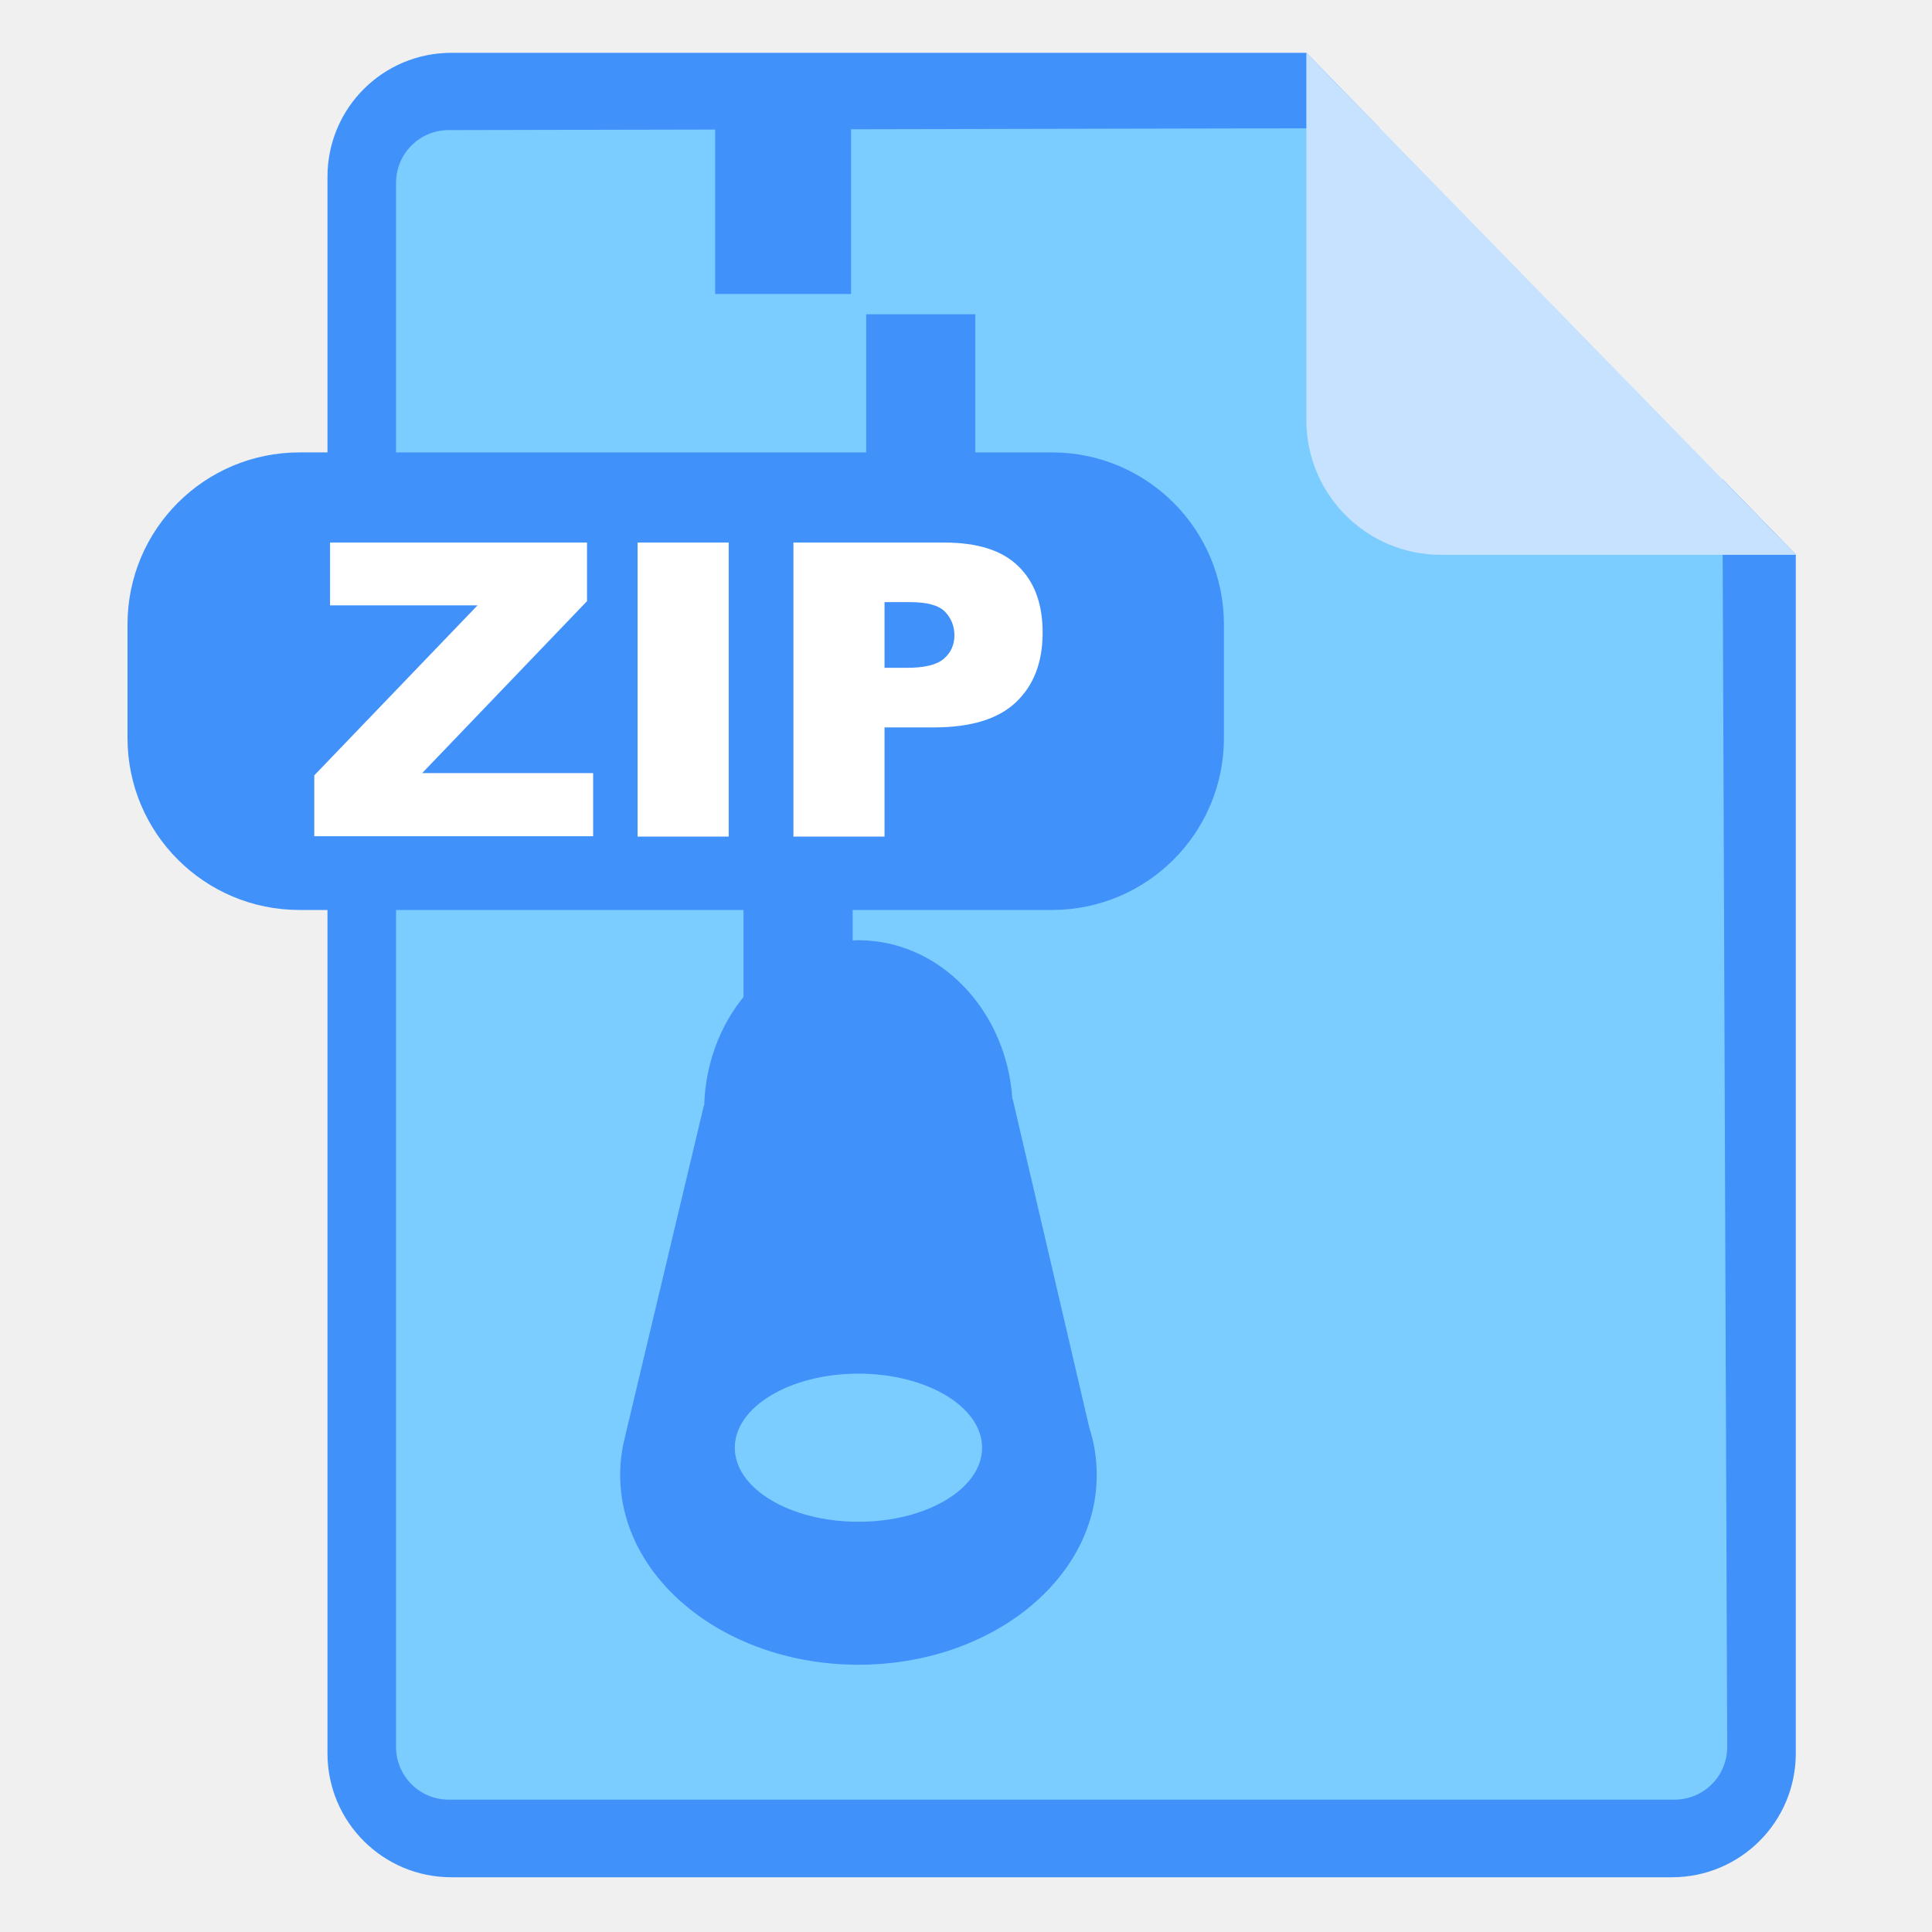
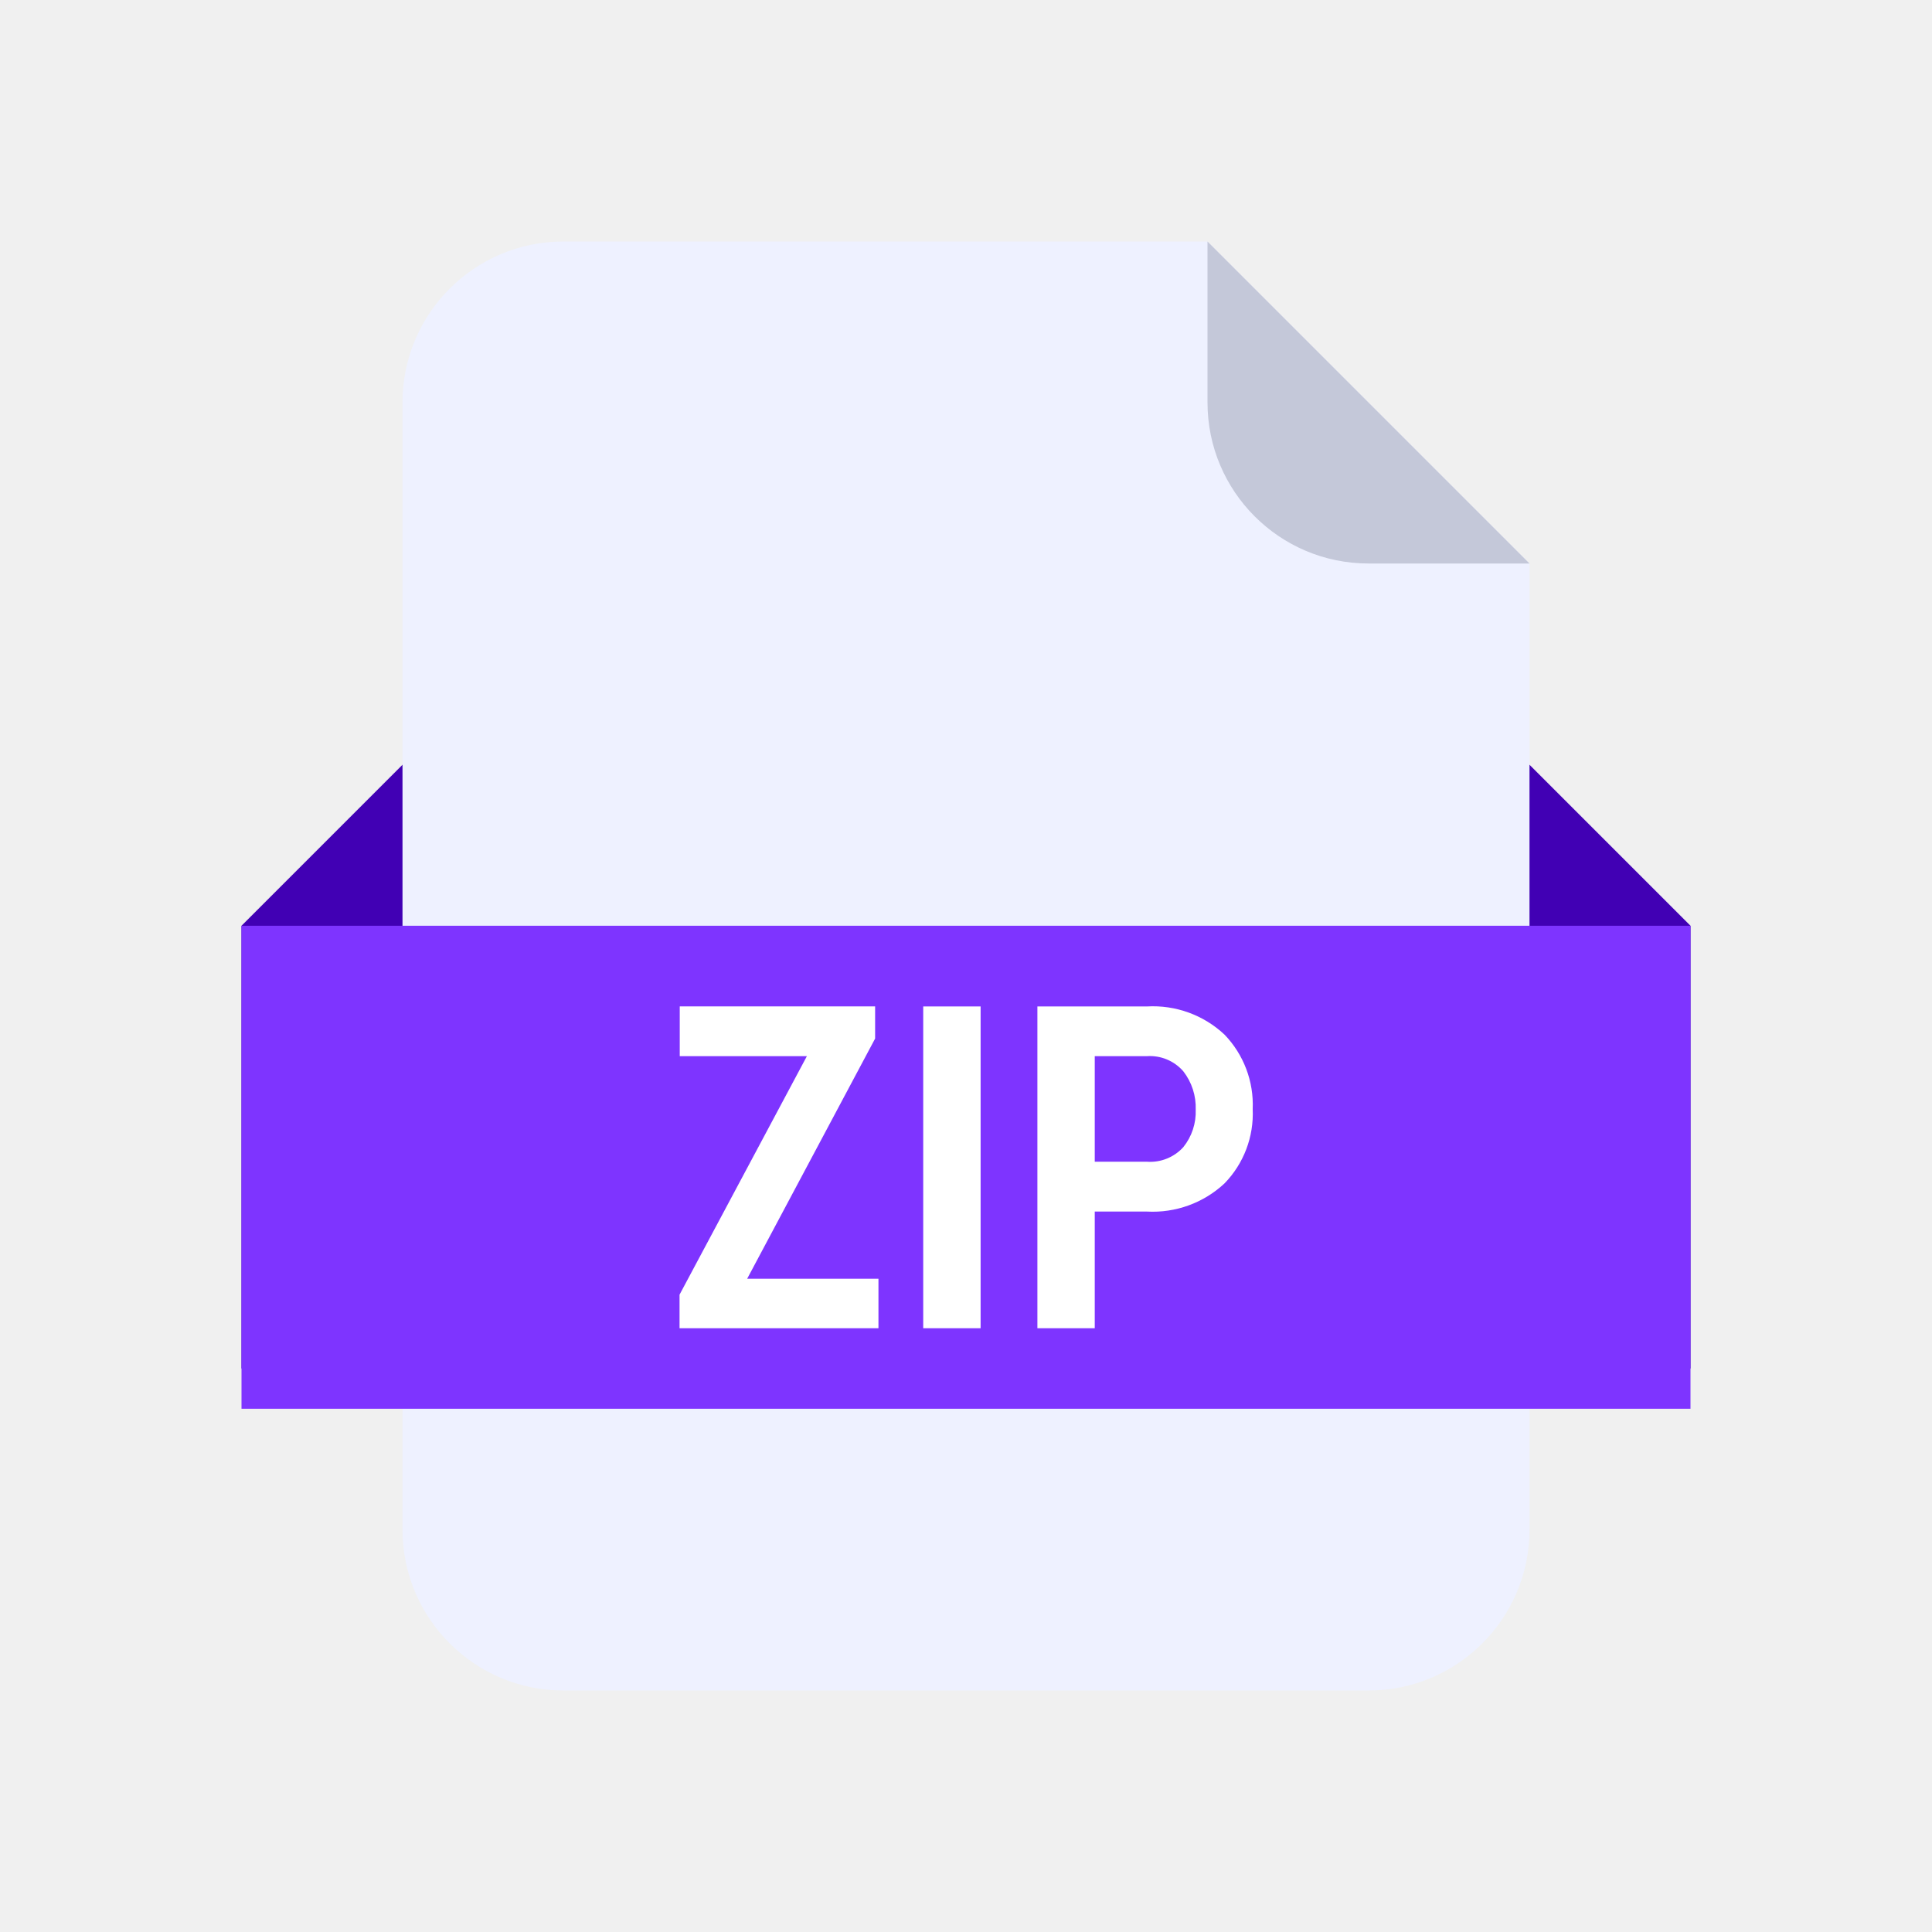
- <svg xmlns="http://www.w3.org/2000/svg" class="icon" style="width: 1em;height: 1em;vertical-align: middle;fill: currentColor;overflow: hidden;" viewBox="0 0 1024 1024" version="1.1">
-   <path d="M923.136 969.557H193.024v-909.653h521.387l208.725 207.701z" fill="#7CCDFF" />
-   <path d="M379.051 68.096h72.021v87.723h-72.021zM459.093 166.571h57.856V254.293H459.093zM394.069 265.045h57.856v87.723h-57.856zM459.093 363.349h57.856v87.723H459.093zM394.069 461.824h57.856V549.547h-57.856z" fill="#4191FB" />
-   <path d="M577.365 756.736l-40.619-174.251h-0.171c-3.072-46.933-38.4-84.139-81.579-84.139-44.373 0-80.384 38.912-81.749 87.552h-0.171l-41.813 175.616v0.171c-1.707 6.485-2.56 13.141-2.56 20.139 0 55.467 56.491 100.523 126.293 100.523s126.293-45.056 126.293-100.523c0-8.875-1.365-17.237-3.925-25.088z m-122.368 49.835c-36.181 0-65.536-17.579-65.536-39.253s29.355-39.253 65.536-39.253 65.536 17.579 65.536 39.253-29.355 39.253-65.536 39.253z" fill="#4191FB" />
-   <path d="M912.896 253.952l2.56 671.915c0 15.531-12.459 27.989-27.989 27.989H237.909c-15.531 0-27.989-12.459-27.989-27.989V96.939c0-15.531 12.459-27.989 27.989-27.989l493.397-1.024-38.912-39.936H239.275c-36.352 0-65.707 29.355-65.707 65.707v835.584c0 36.352 29.355 65.707 65.707 65.707h646.827c36.352 0 65.707-29.355 65.707-65.707V293.888l-38.912-39.936z" fill="#4191FB" />
-   <path d="M692.395 222.72c0 39.424 31.915 71.339 71.339 71.339h188.245L692.395 27.989v194.731z" fill="#C7E2FF" />
-   <path d="M557.568 482.304H158.72c-50.347 0-91.136-40.789-91.136-91.136v-60.245c0-50.347 40.789-91.136 91.136-91.136h398.848c50.347 0 91.136 40.789 91.136 91.136v60.245c0 50.347-40.789 91.136-91.136 91.136z" fill="#4191FB" />
-   <path d="M174.933 287.573h136.192v31.061l-87.381 91.136h90.624v33.451H166.571v-32.256l86.528-90.112h-78.165v-33.28zM337.92 287.573h48.299v155.819H337.92v-155.819zM420.523 287.573h80.043c17.408 0 30.549 4.096 39.083 12.459 8.704 8.363 12.971 20.139 12.971 35.328 0 15.701-4.779 27.989-14.165 36.864-9.387 8.875-23.893 13.312-43.349 13.312h-26.283v57.856h-48.299v-155.819z m48.299 66.389h11.776c9.216 0 15.872-1.536 19.627-4.779 3.755-3.243 5.632-7.339 5.632-12.459 0-4.949-1.707-9.045-4.949-12.459s-9.387-5.12-18.432-5.12h-13.653v34.816z" fill="#FFFFFF" />
+ <svg xmlns="http://www.w3.org/2000/svg" t="1726822702631" class="icon" viewBox="0 0 1024 1024" version="1.1" p-id="6359" width="200" height="200">
+   <path d="M0 0h1024v1024H0z" fill="none" p-id="6360" />
+   <path d="M213.333 405.333h597.333l85.333 85.333v234.667H128V490.667z" fill="#4100B4" p-id="6361" />
+   <path d="M725.333 896H298.667a85.333 85.333 0 0 1-85.333-85.333V213.333a85.333 85.333 0 0 1 85.333-85.333h341.333l170.667 170.667v512a85.333 85.333 0 0 1-85.333 85.333z" fill="#EEF1FF" p-id="6362" />
+   <path d="M128 490.667h768v256H128z" fill="#7E34FF" p-id="6363" />
+   <path d="M640 128l170.667 170.667h-85.333a85.333 85.333 0 0 1-85.333-85.333z" fill="#C4C8D9" p-id="6364" />
+   <path d="M396.011 677.76h69.589V704h-105.429v-17.792l67.499-126.421h-67.392v-26.389h103.552v17.067z m123.733 26.24h-30.421v-170.56h30.421z m60.501-61.867V704h-30.4v-170.56h58.027a55.467 55.467 0 0 1 41.152 14.933 53.589 53.589 0 0 1 14.933 39.488 53.013 53.013 0 0 1-14.933 39.36 55.765 55.765 0 0 1-41.152 14.933z m0-26.389h27.733a23.744 23.744 0 0 0 19.2-7.723 29.867 29.867 0 0 0 6.571-19.861 31.317 31.317 0 0 0-6.571-20.352 23.467 23.467 0 0 0-19.328-8.021h-27.605z" fill="#FFFFFF" p-id="6365" />
</svg>
